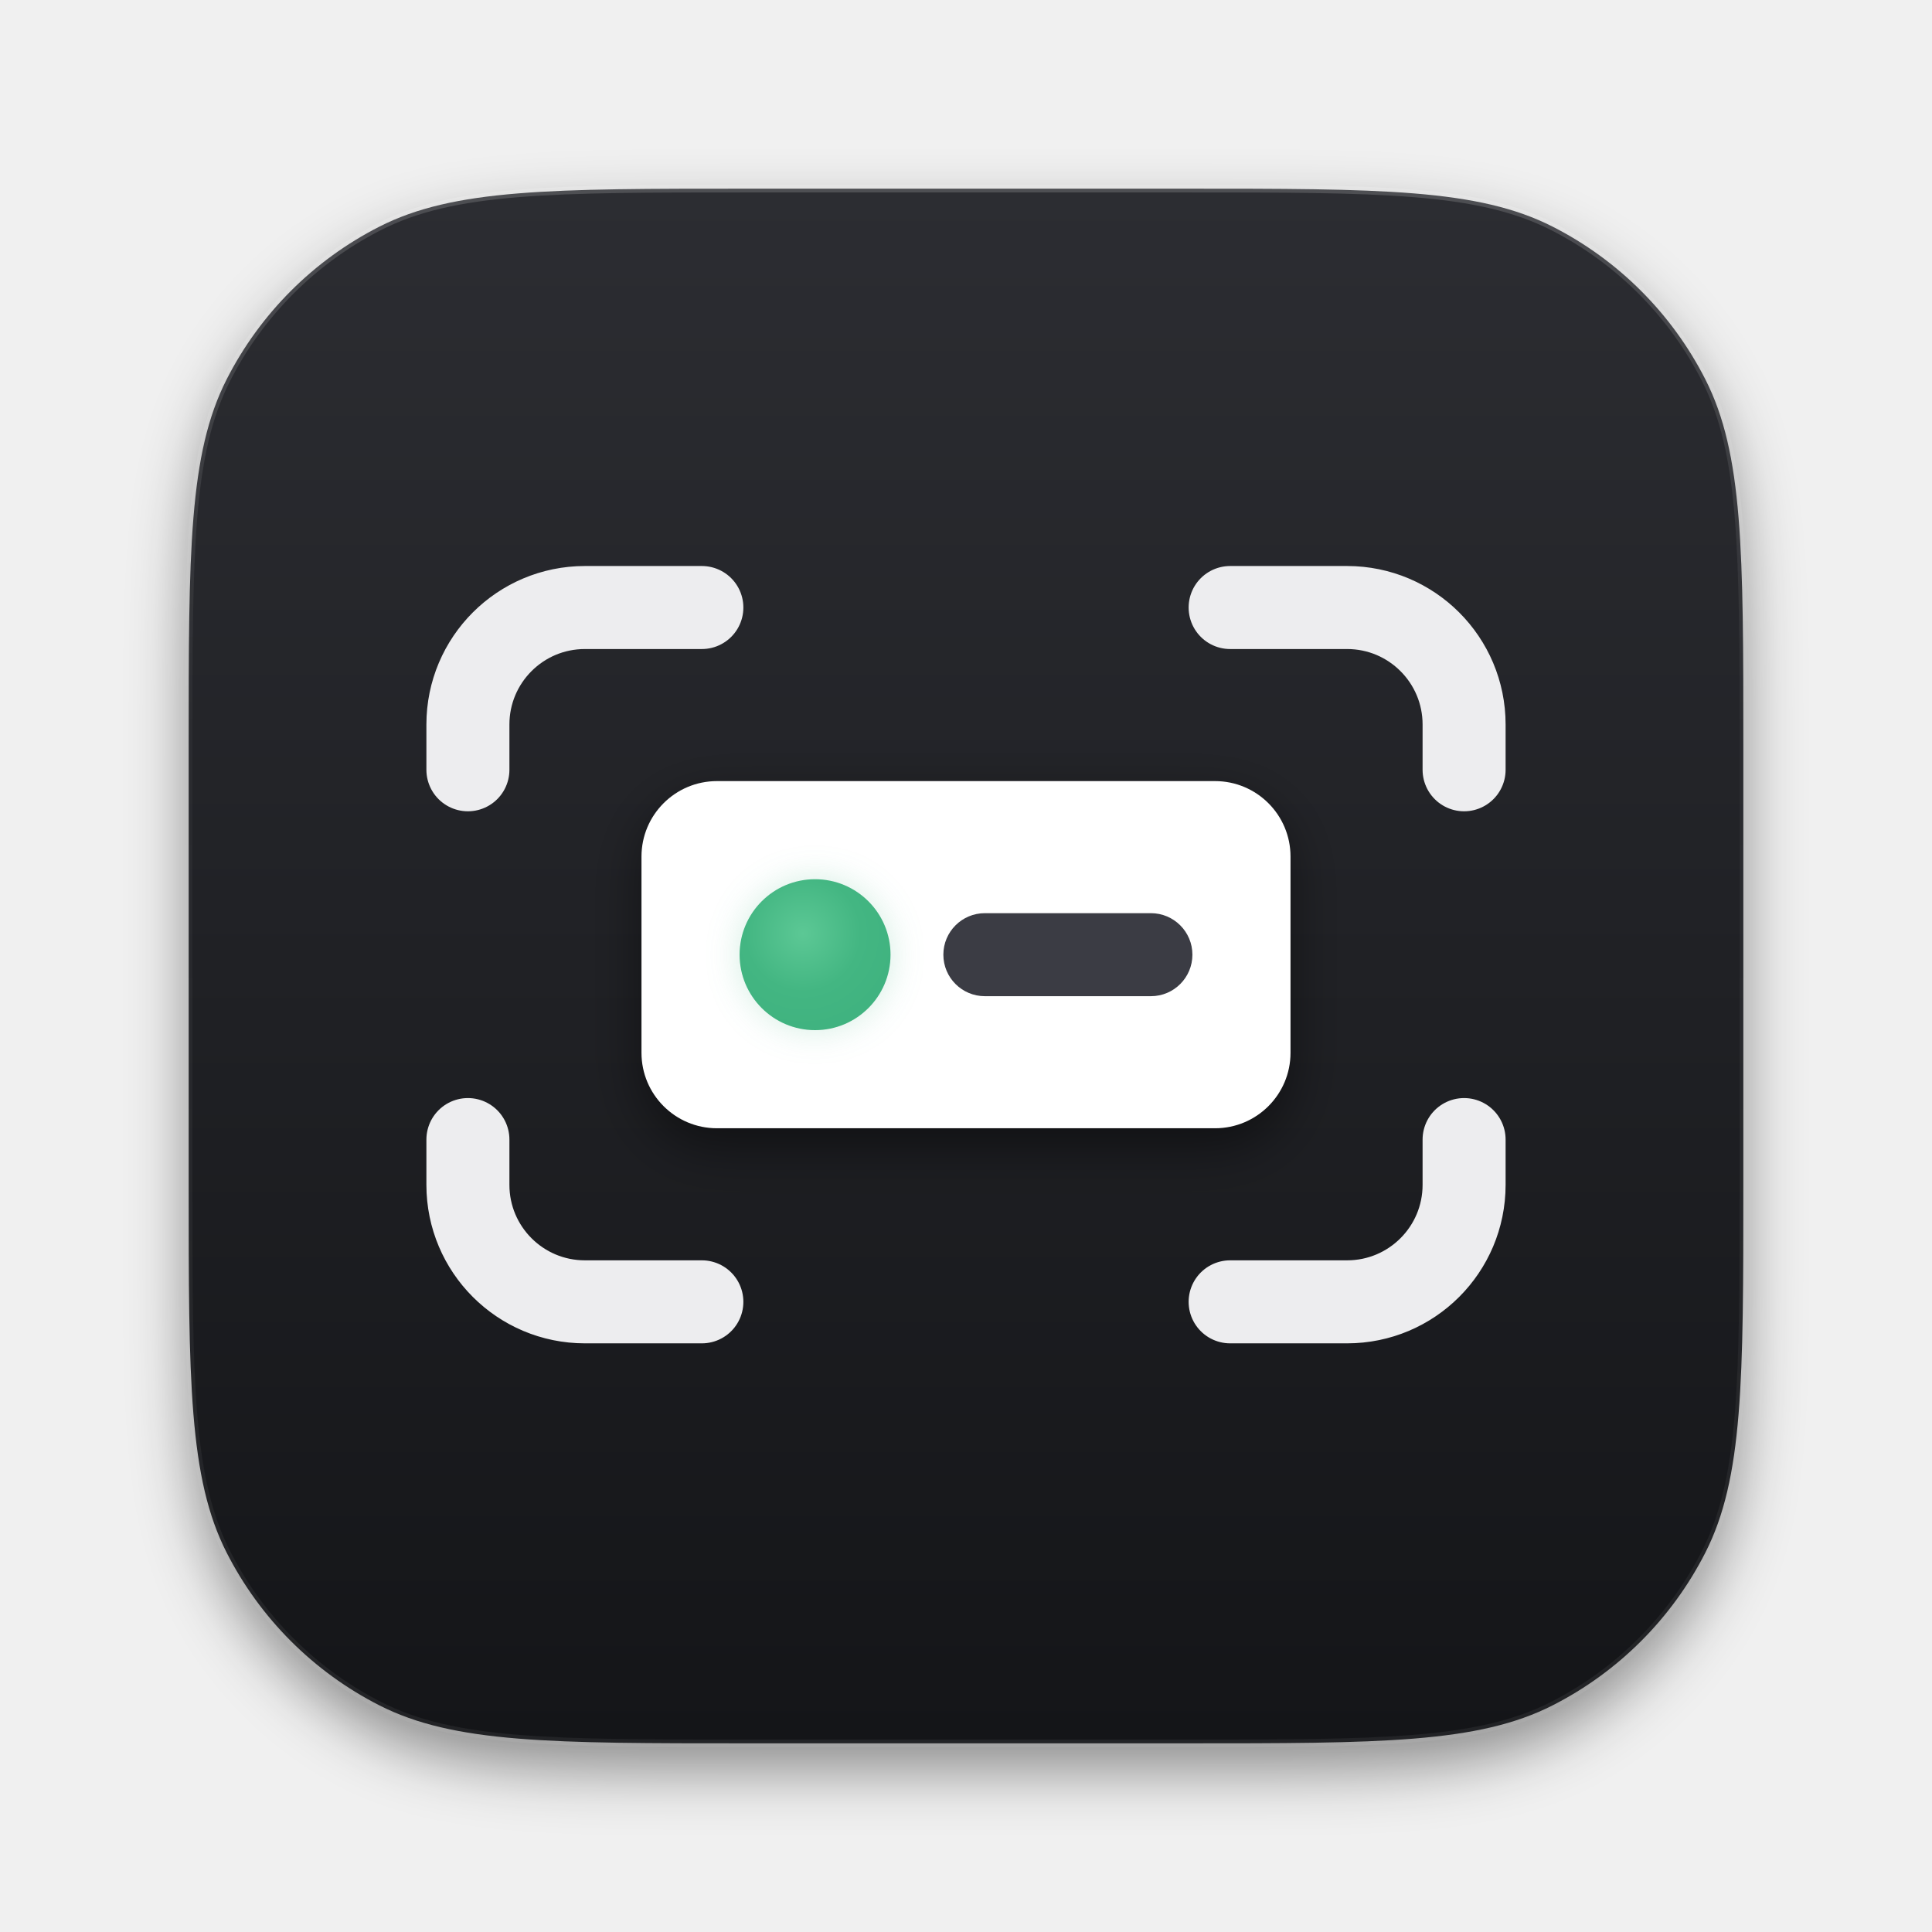
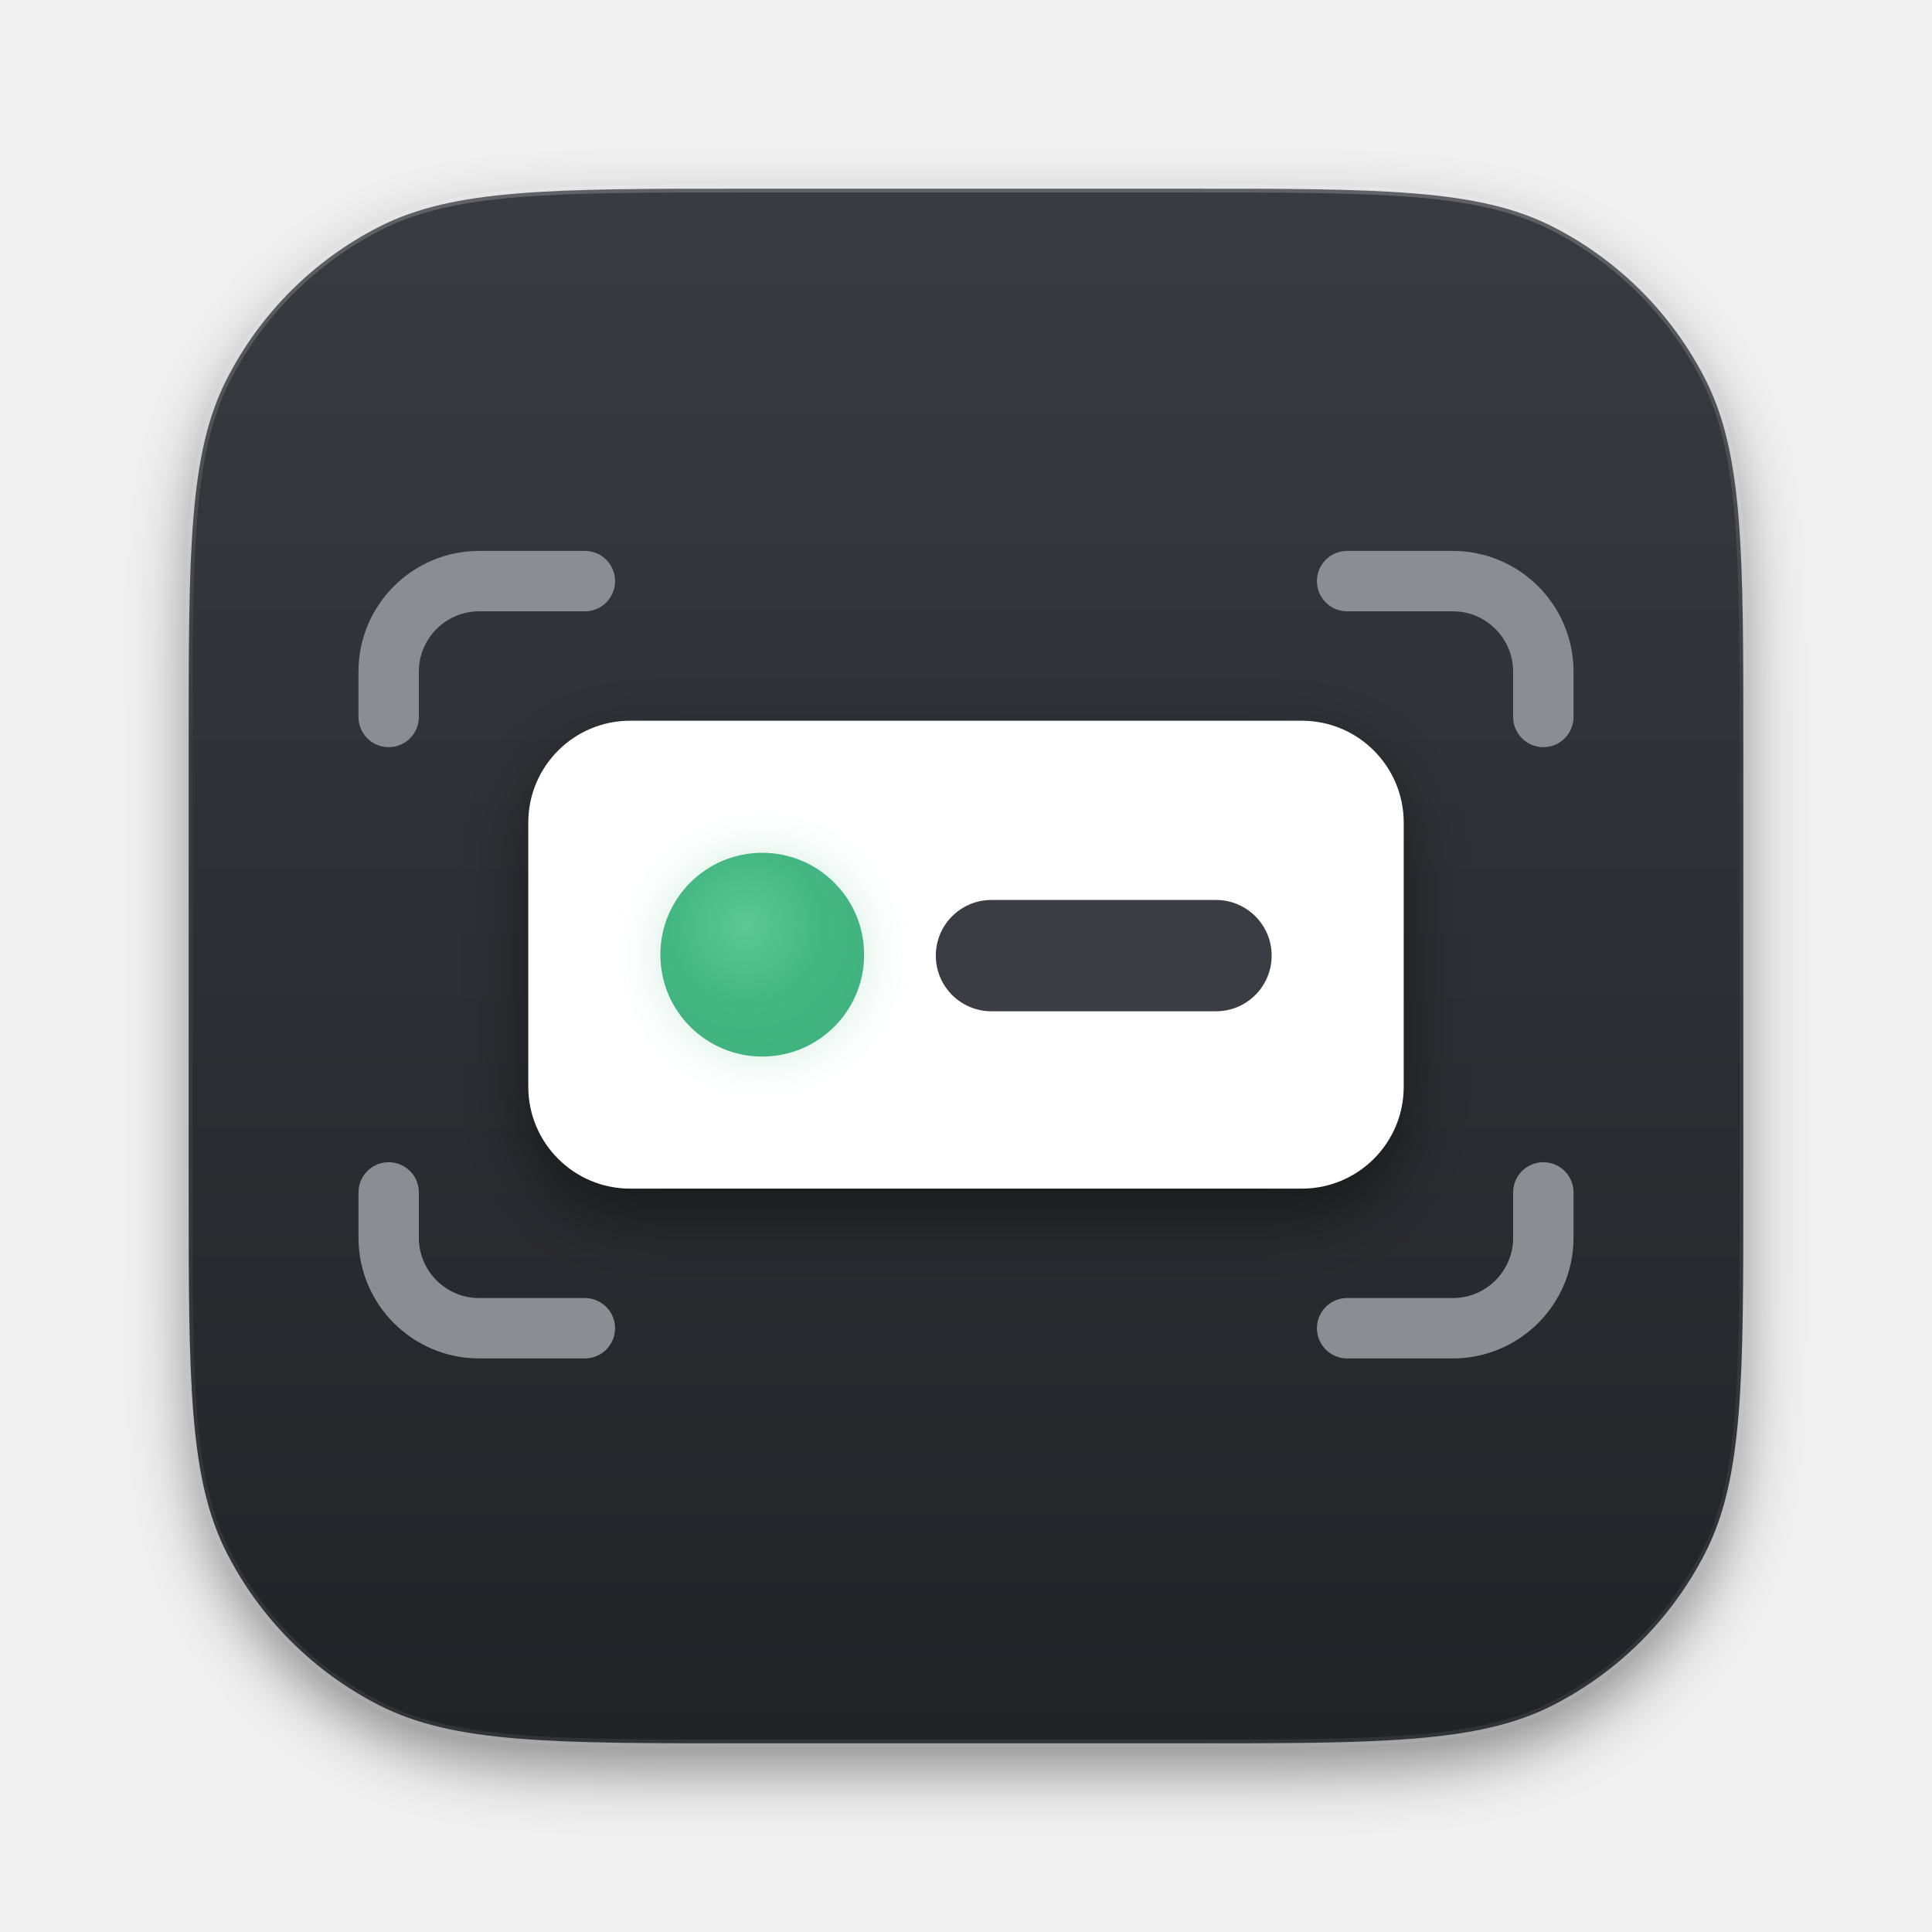
<svg xmlns="http://www.w3.org/2000/svg" viewBox="0 0 1024 1024" width="1024" height="1024">
  <defs>
    <linearGradient id="vf-body" x1="0" y1="100" x2="0" y2="924" gradientUnits="userSpaceOnUse">
-       <stop offset="0" stop-color="#2c2d32" />
-       <stop offset="1" stop-color="#141518" />
+       <stop offset="0" stop-color="#3a3b41" />
+       <stop offset="1" stop-color="#222327" />
    </linearGradient>
    <linearGradient id="vf-rim" x1="0" y1="100" x2="0" y2="924" gradientUnits="userSpaceOnUse">
-       <stop offset="0" stop-color="#fff" stop-opacity=".16" />
-       <stop offset=".35" stop-color="#fff" stop-opacity=".03" />
-       <stop offset="1" stop-color="#fff" stop-opacity=".06" />
+       <stop offset="0" stop-color="#fff" stop-opacity="0.2" />
+       <stop offset=".35" stop-color="#fff" stop-opacity=".04" />
+       <stop offset="1" stop-color="#fff" stop-opacity=".07" />
    </linearGradient>
    <clipPath id="vf-clip">
      <path d="M628 100c103.61 0 155.41 0 194.99 20.16a185 185 0 0 1 80.85 80.85c20.16 39.57 20.16 91.38 20.16 194.99L924 628c0 103.61 0 155.41 -20.16 194.99a185 185 0 0 1 -80.85 80.85c-39.57 20.16 -91.38 20.16 -194.99 20.16L396 924c-103.61 0 -155.41 0 -194.99 -20.16a185 185 0 0 1 -80.85 -80.85c-20.16 -39.57 -20.16 -91.38 -20.16 -194.99L100 396c0 -103.61 0 -155.41 20.16 -194.99a185 185 0 0 1 80.85 -80.85c39.57 -20.16 91.38 -20.16 194.99 -20.16Z" />
    </clipPath>
+     <filter id="vf-sh" x="-10%" y="-10%" width="120%" height="120%">
+       <feGaussianBlur stdDeviation="16" />
+     </filter>
    <filter id="vf-cs" x="-20%" y="-20%" width="140%" height="160%">
-       <feGaussianBlur stdDeviation="14" />
+       <feGaussianBlur stdDeviation="19" />
    </filter>
    <filter id="vf-glow" x="-60%" y="-60%" width="220%" height="220%">
-       <feGaussianBlur stdDeviation="9" />
+       <feGaussianBlur stdDeviation="12" />
    </filter>
    <radialGradient id="vf-dot" cx="0.42" cy="0.36" r="0.7">
      <stop offset="0" stop-color="#5cc895" />
      <stop offset="0.55" stop-color="#43b682" />
      <stop offset="1" stop-color="#3fb27f" />
    </radialGradient>
-     <filter id="vf-sh" x="-10%" y="-10%" width="120%" height="120%">
-       <feGaussianBlur stdDeviation="16" />
-     </filter>
  </defs>
  <path d="M628 100c103.61 0 155.41 0 194.99 20.16a185 185 0 0 1 80.85 80.85c20.16 39.57 20.16 91.38 20.16 194.99L924 628c0 103.61 0 155.41 -20.16 194.99a185 185 0 0 1 -80.85 80.85c-39.57 20.16 -91.38 20.16 -194.99 20.16L396 924c-103.61 0 -155.41 0 -194.99 -20.16a185 185 0 0 1 -80.85 -80.85c-20.16 -39.57 -20.16 -91.38 -20.16 -194.99L100 396c0 -103.61 0 -155.41 20.16 -194.99a185 185 0 0 1 80.85 -80.85c39.57 -20.16 91.38 -20.16 194.99 -20.16Z" fill="#000" opacity=".42" filter="url(#vf-sh)" transform="translate(0 14)" />
  <path d="M628 100c103.61 0 155.41 0 194.99 20.16a185 185 0 0 1 80.85 80.85c20.16 39.57 20.16 91.38 20.16 194.99L924 628c0 103.61 0 155.41 -20.16 194.99a185 185 0 0 1 -80.85 80.85c-39.57 20.16 -91.38 20.16 -194.99 20.16L396 924c-103.61 0 -155.41 0 -194.99 -20.16a185 185 0 0 1 -80.85 -80.85c-20.16 -39.57 -20.16 -91.38 -20.16 -194.99L100 396c0 -103.61 0 -155.41 20.16 -194.99a185 185 0 0 1 80.85 -80.85c39.57 -20.16 91.38 -20.16 194.99 -20.16Z" fill="url(#vf-body)" />
  <g clip-path="url(#vf-clip)">
-     <path d="M248 408 V384 A62 62 0 0 1 310 322 H372 M652 322 H714 A62 62 0 0 1 776 384 V408 M776 604 V628 A62 62 0 0 1 714 690 H652 M372 690 H310 A62 62 0 0 1 248 628 V604" fill="none" stroke="#ededef" stroke-width="44" stroke-linecap="round" stroke-linejoin="round" />
-     <rect x="340" y="424" width="344" height="184" rx="40" fill="#000" opacity=".45" filter="url(#vf-cs)" />
-     <rect x="340" y="414" width="344" height="184" rx="40" fill="#ffffff" />
-     <circle cx="432" cy="506" r="40" fill="#3fb27f" opacity=".22" filter="url(#vf-glow)" />
-     <circle cx="432" cy="506" r="40" fill="url(#vf-dot)" />
-     <rect x="500" y="484" width="132" height="44" rx="22" fill="#3b3c44" />
+     <path d="M206 380 V356 A48 48 0 0 1 254 308 H310 M714 308 H770 A48 48 0 0 1 818 356 V380 M818 632 V656 A48 48 0 0 1 770 704 H714 M310 704 H254 A48 48 0 0 1 206 656 V632" fill="none" stroke="#8b8d94" stroke-width="32" stroke-linecap="round" stroke-linejoin="round" />
+     <rect x="280" y="395" width="464" height="248" rx="54" fill="#000" opacity=".45" filter="url(#vf-cs)" />
+     <rect x="280" y="382" width="464" height="248" rx="54" fill="#ffffff" />
+     <circle cx="404" cy="506" r="54" fill="#3fb27f" opacity=".22" filter="url(#vf-glow)" />
+     <circle cx="404" cy="506" r="54" fill="url(#vf-dot)" />
+     <rect x="496" y="477" width="178" height="59" rx="29.5" fill="#3b3c44" />
  </g>
  <path d="M628 100c103.61 0 155.41 0 194.99 20.16a185 185 0 0 1 80.85 80.85c20.16 39.57 20.16 91.38 20.16 194.99L924 628c0 103.61 0 155.41 -20.16 194.99a185 185 0 0 1 -80.85 80.85c-39.57 20.16 -91.38 20.16 -194.99 20.16L396 924c-103.61 0 -155.41 0 -194.99 -20.16a185 185 0 0 1 -80.85 -80.85c-20.16 -39.57 -20.16 -91.38 -20.16 -194.99L100 396c0 -103.61 0 -155.41 20.16 -194.99a185 185 0 0 1 80.85 -80.85c39.57 -20.16 91.38 -20.16 194.99 -20.16Z" fill="none" stroke="url(#vf-rim)" stroke-width="4" />
</svg>
